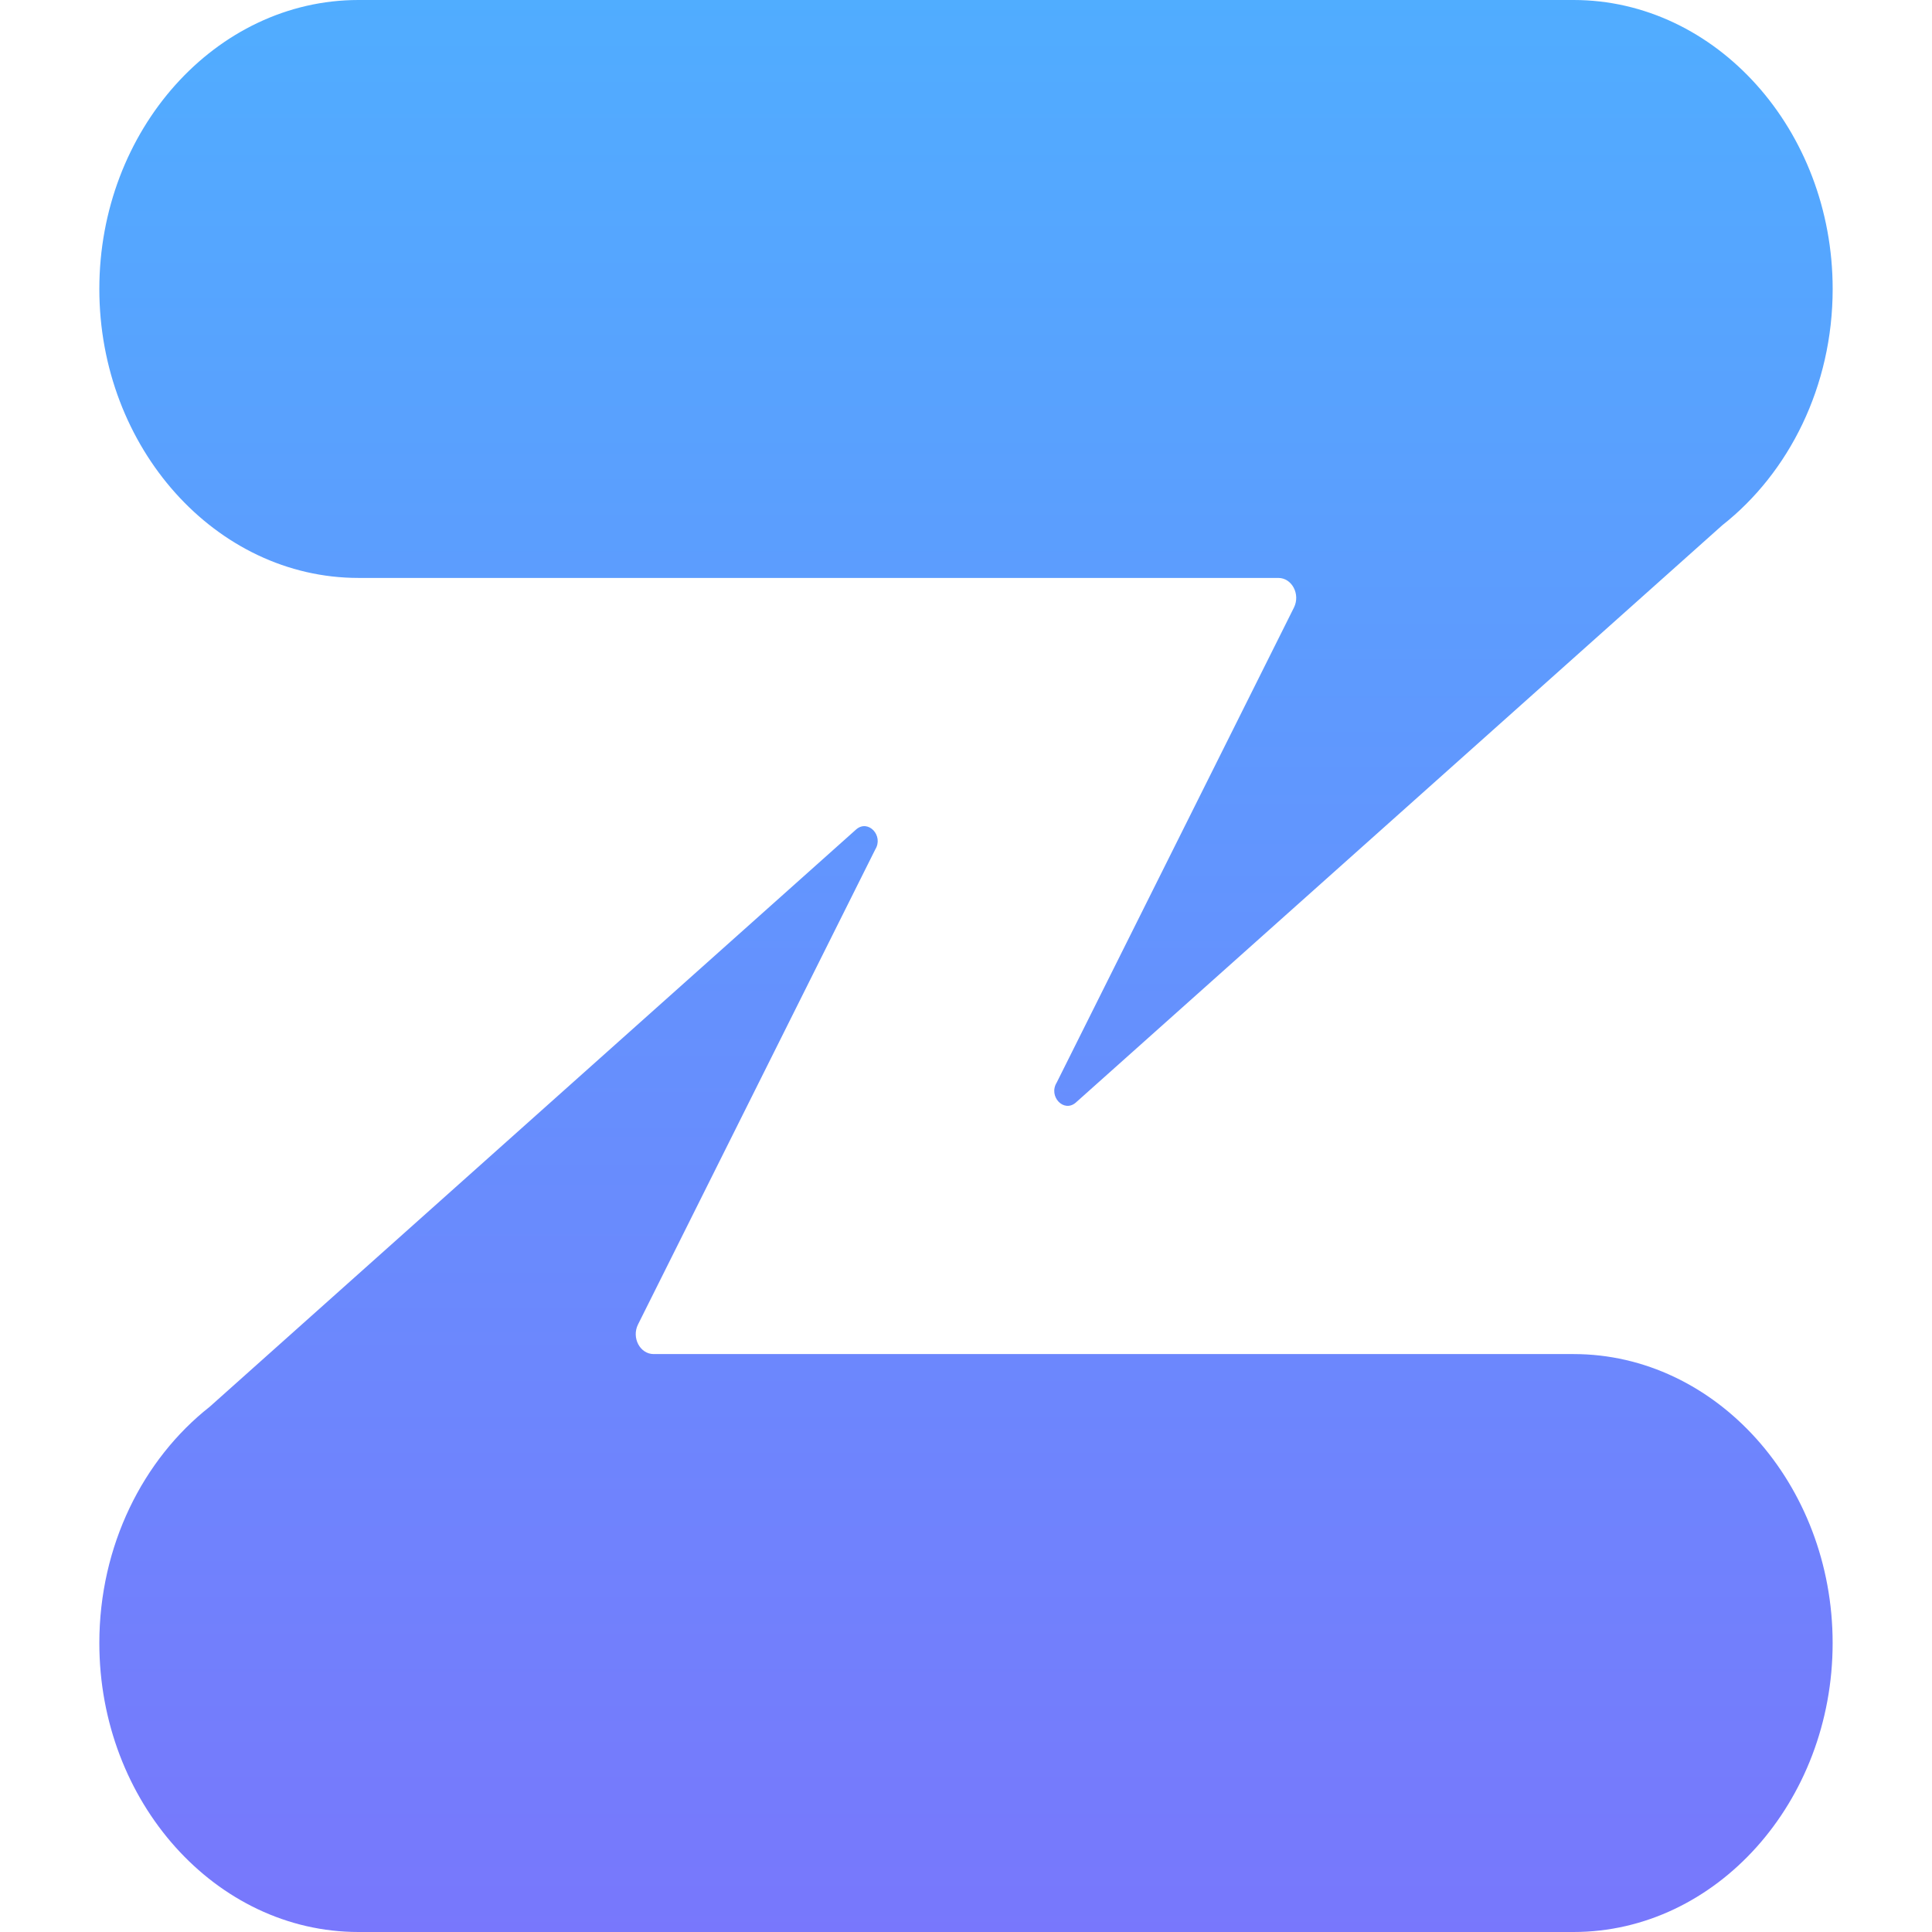
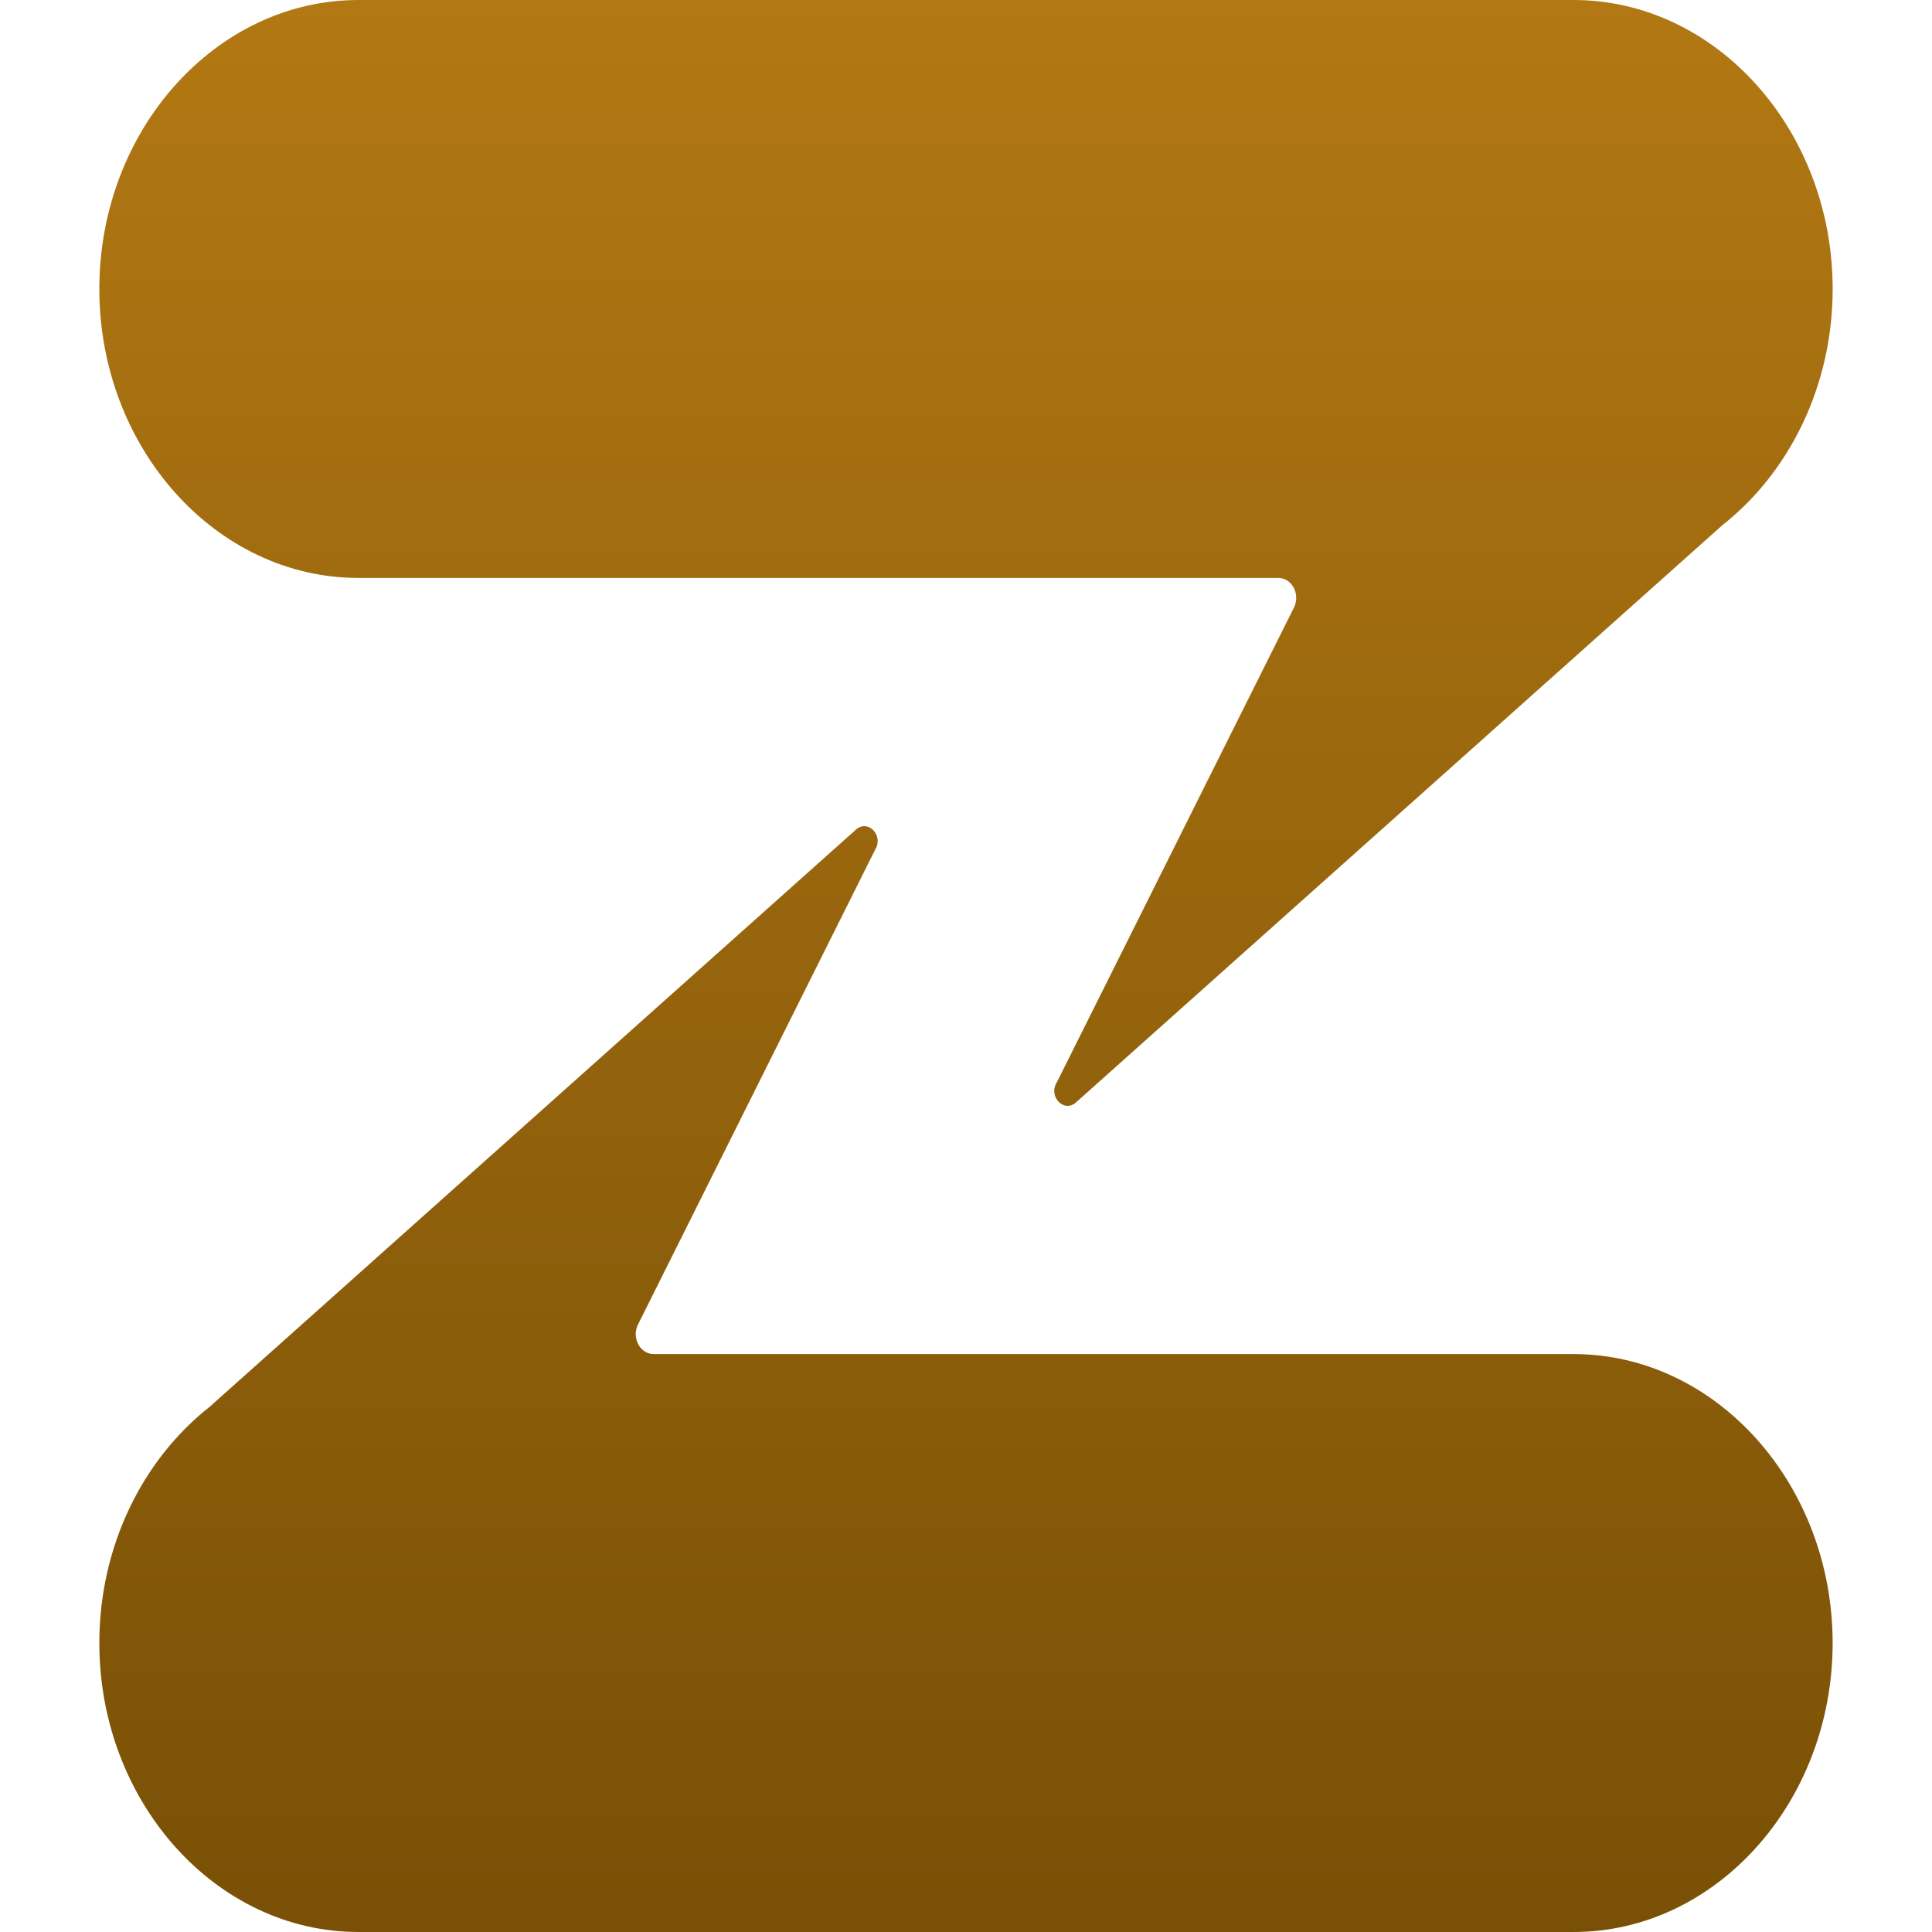
<svg xmlns="http://www.w3.org/2000/svg" viewBox="49.99 49.99 673.14 673.14">
  <linearGradient id="a" x1="0" y1="0" x2="0" y2="1">
-     <stop offset="0" stop-color="#50adff" />
-     <stop offset="1" stop-color="#7877fc" />
+     <stop offset="0" stop-color="#b27813" />
+     <stop offset="1" stop-color="#795006" />
  </linearGradient>
  <path d="M688.52 150.67c0 33.91-15.23 64.04-38.44 82.31L424.79 434.17c-4.18 3.59-9.62-2.19-6.61-7.03l82.64-165.46c2.31-4.63-.69-10.33-5.44-10.33H174.86c-49.64 0-90.26-45.31-90.26-100.68 0-55.37 40.62-100.68 90.26-100.68h423.39c49.65 0 90.27 45.31 90.27 100.68zM174.86 723.13h423.39c49.64 0 90.26-45.31 90.26-100.68 0-55.37-40.62-100.68-90.26-100.68H277.73c-4.75 0-7.76-5.7-5.44-10.33l82.64-165.46c3.01-4.83-2.42-10.62-6.61-7.03L123.04 540.14c-23.21 18.27-38.44 48.4-38.44 82.31 0 55.37 40.62 100.68 90.26 100.68z" fill="url(#a)" />
</svg>
